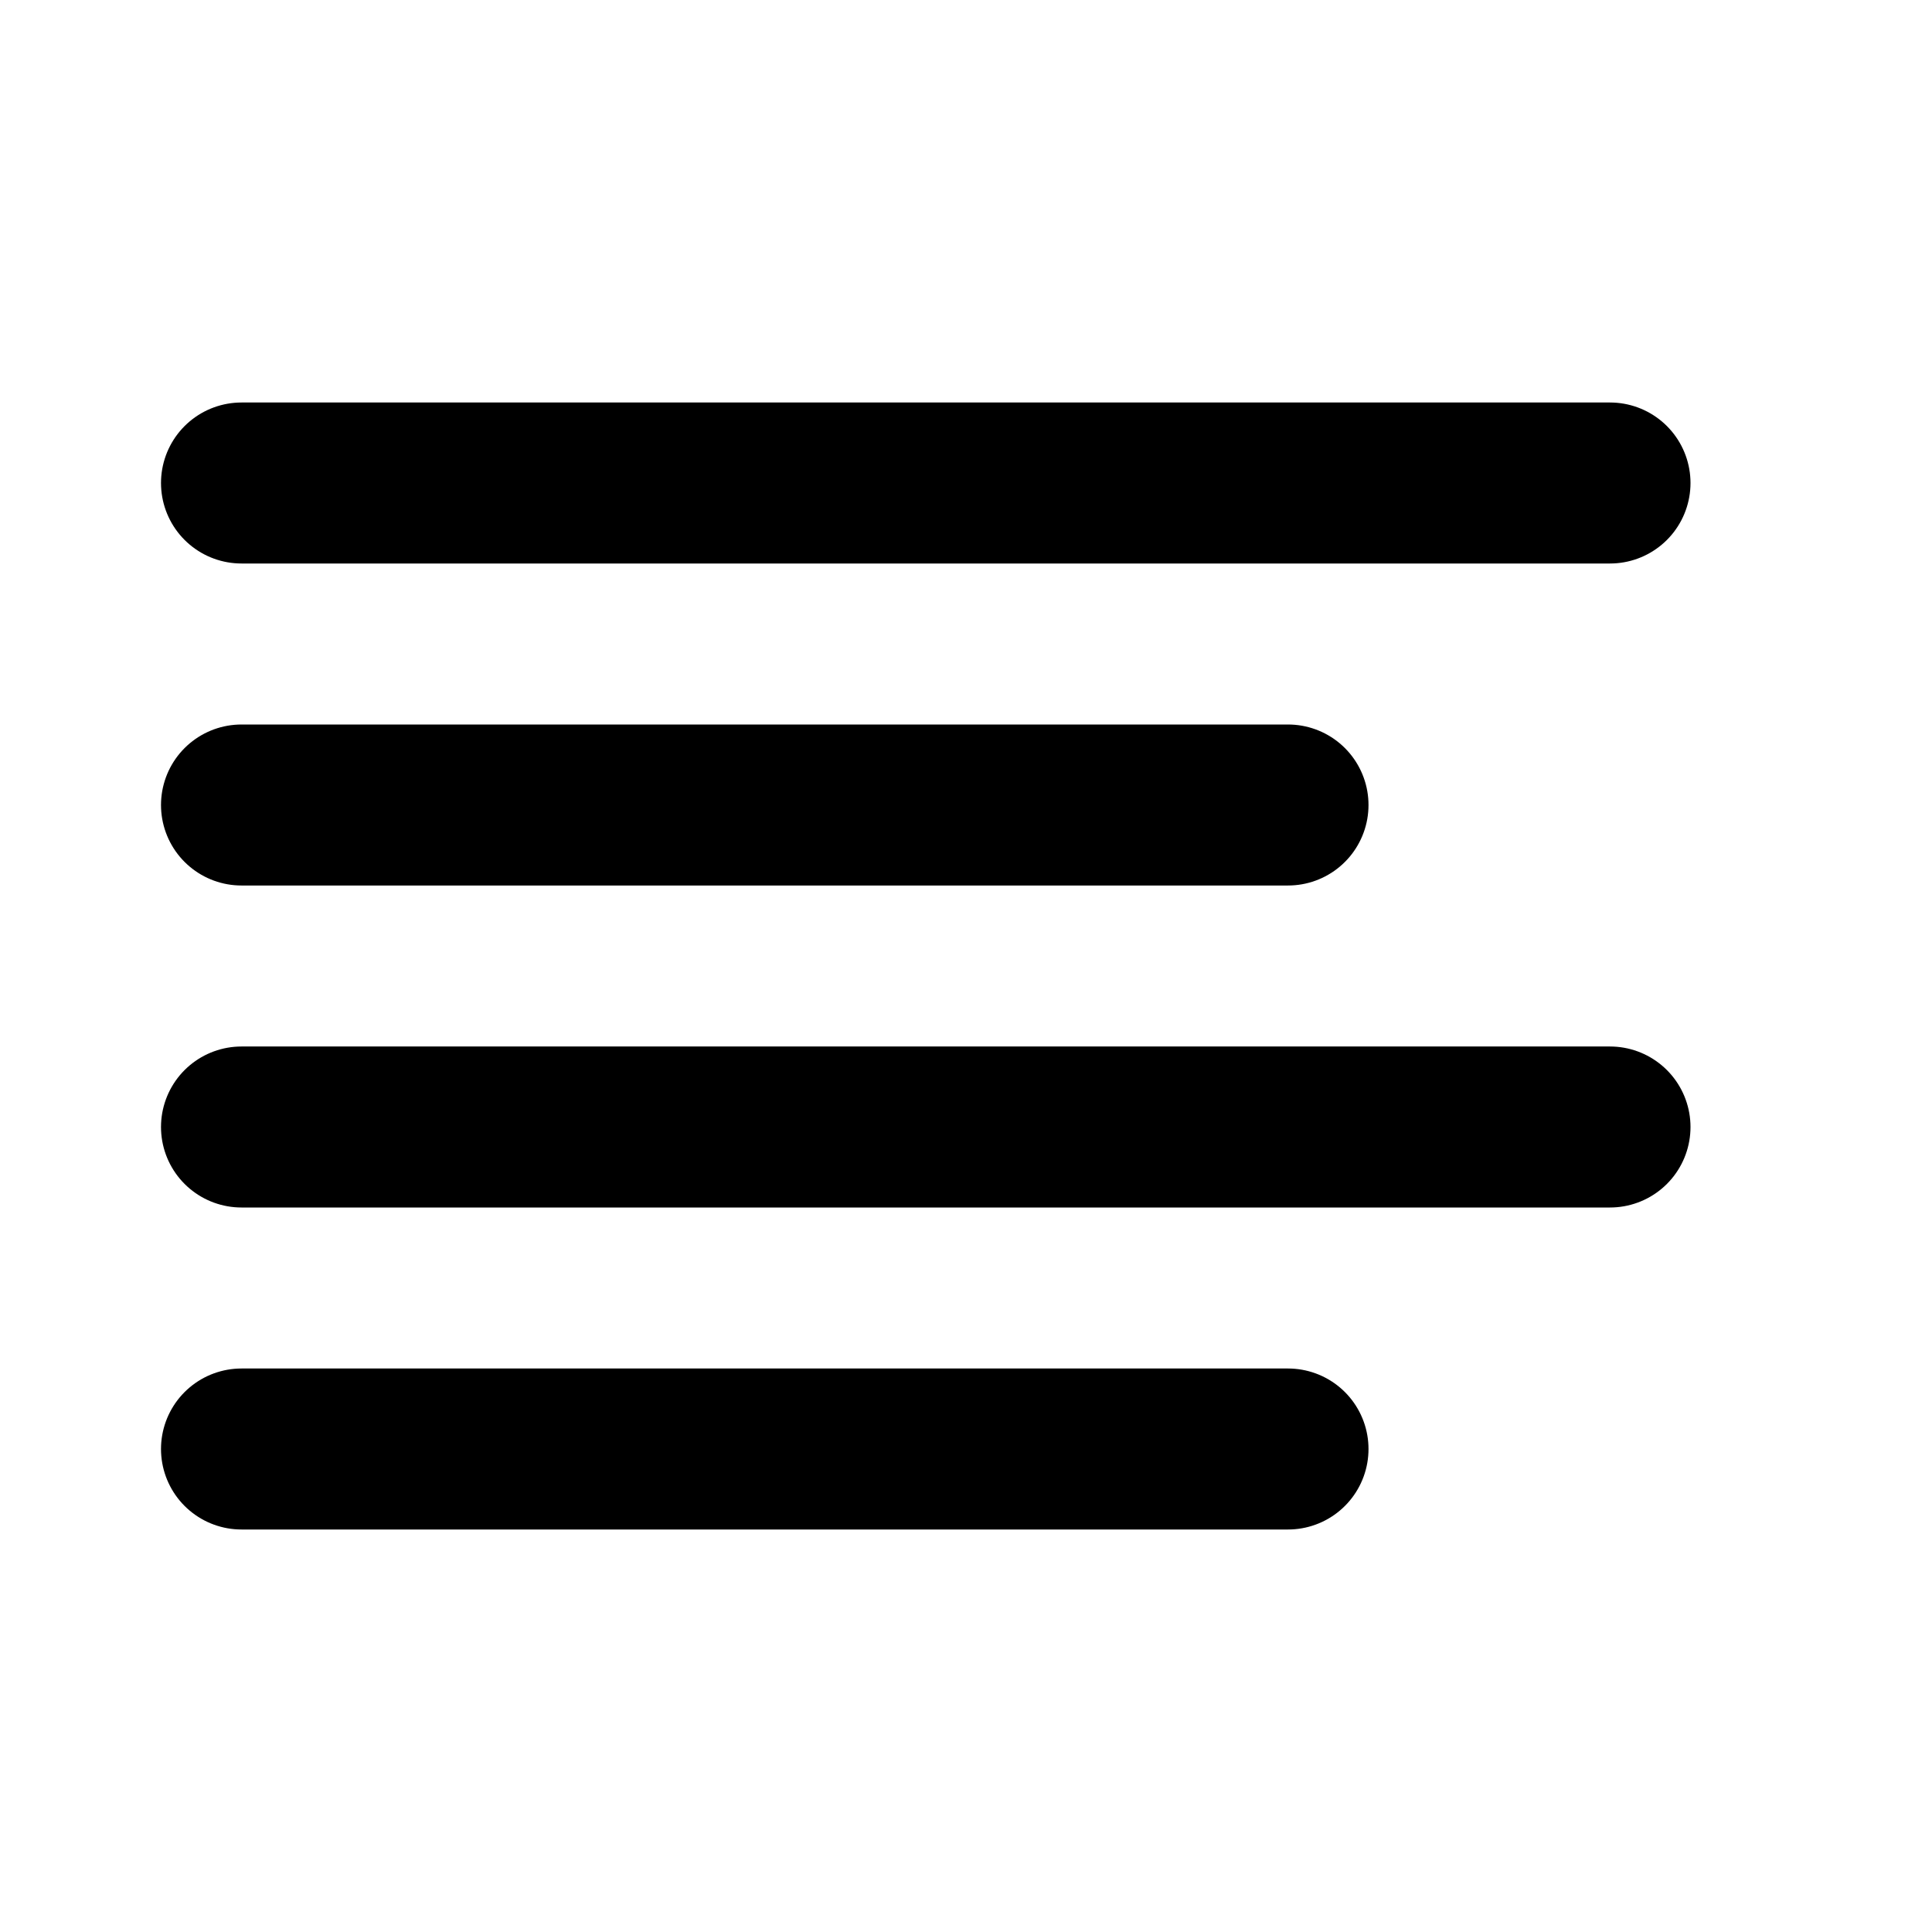
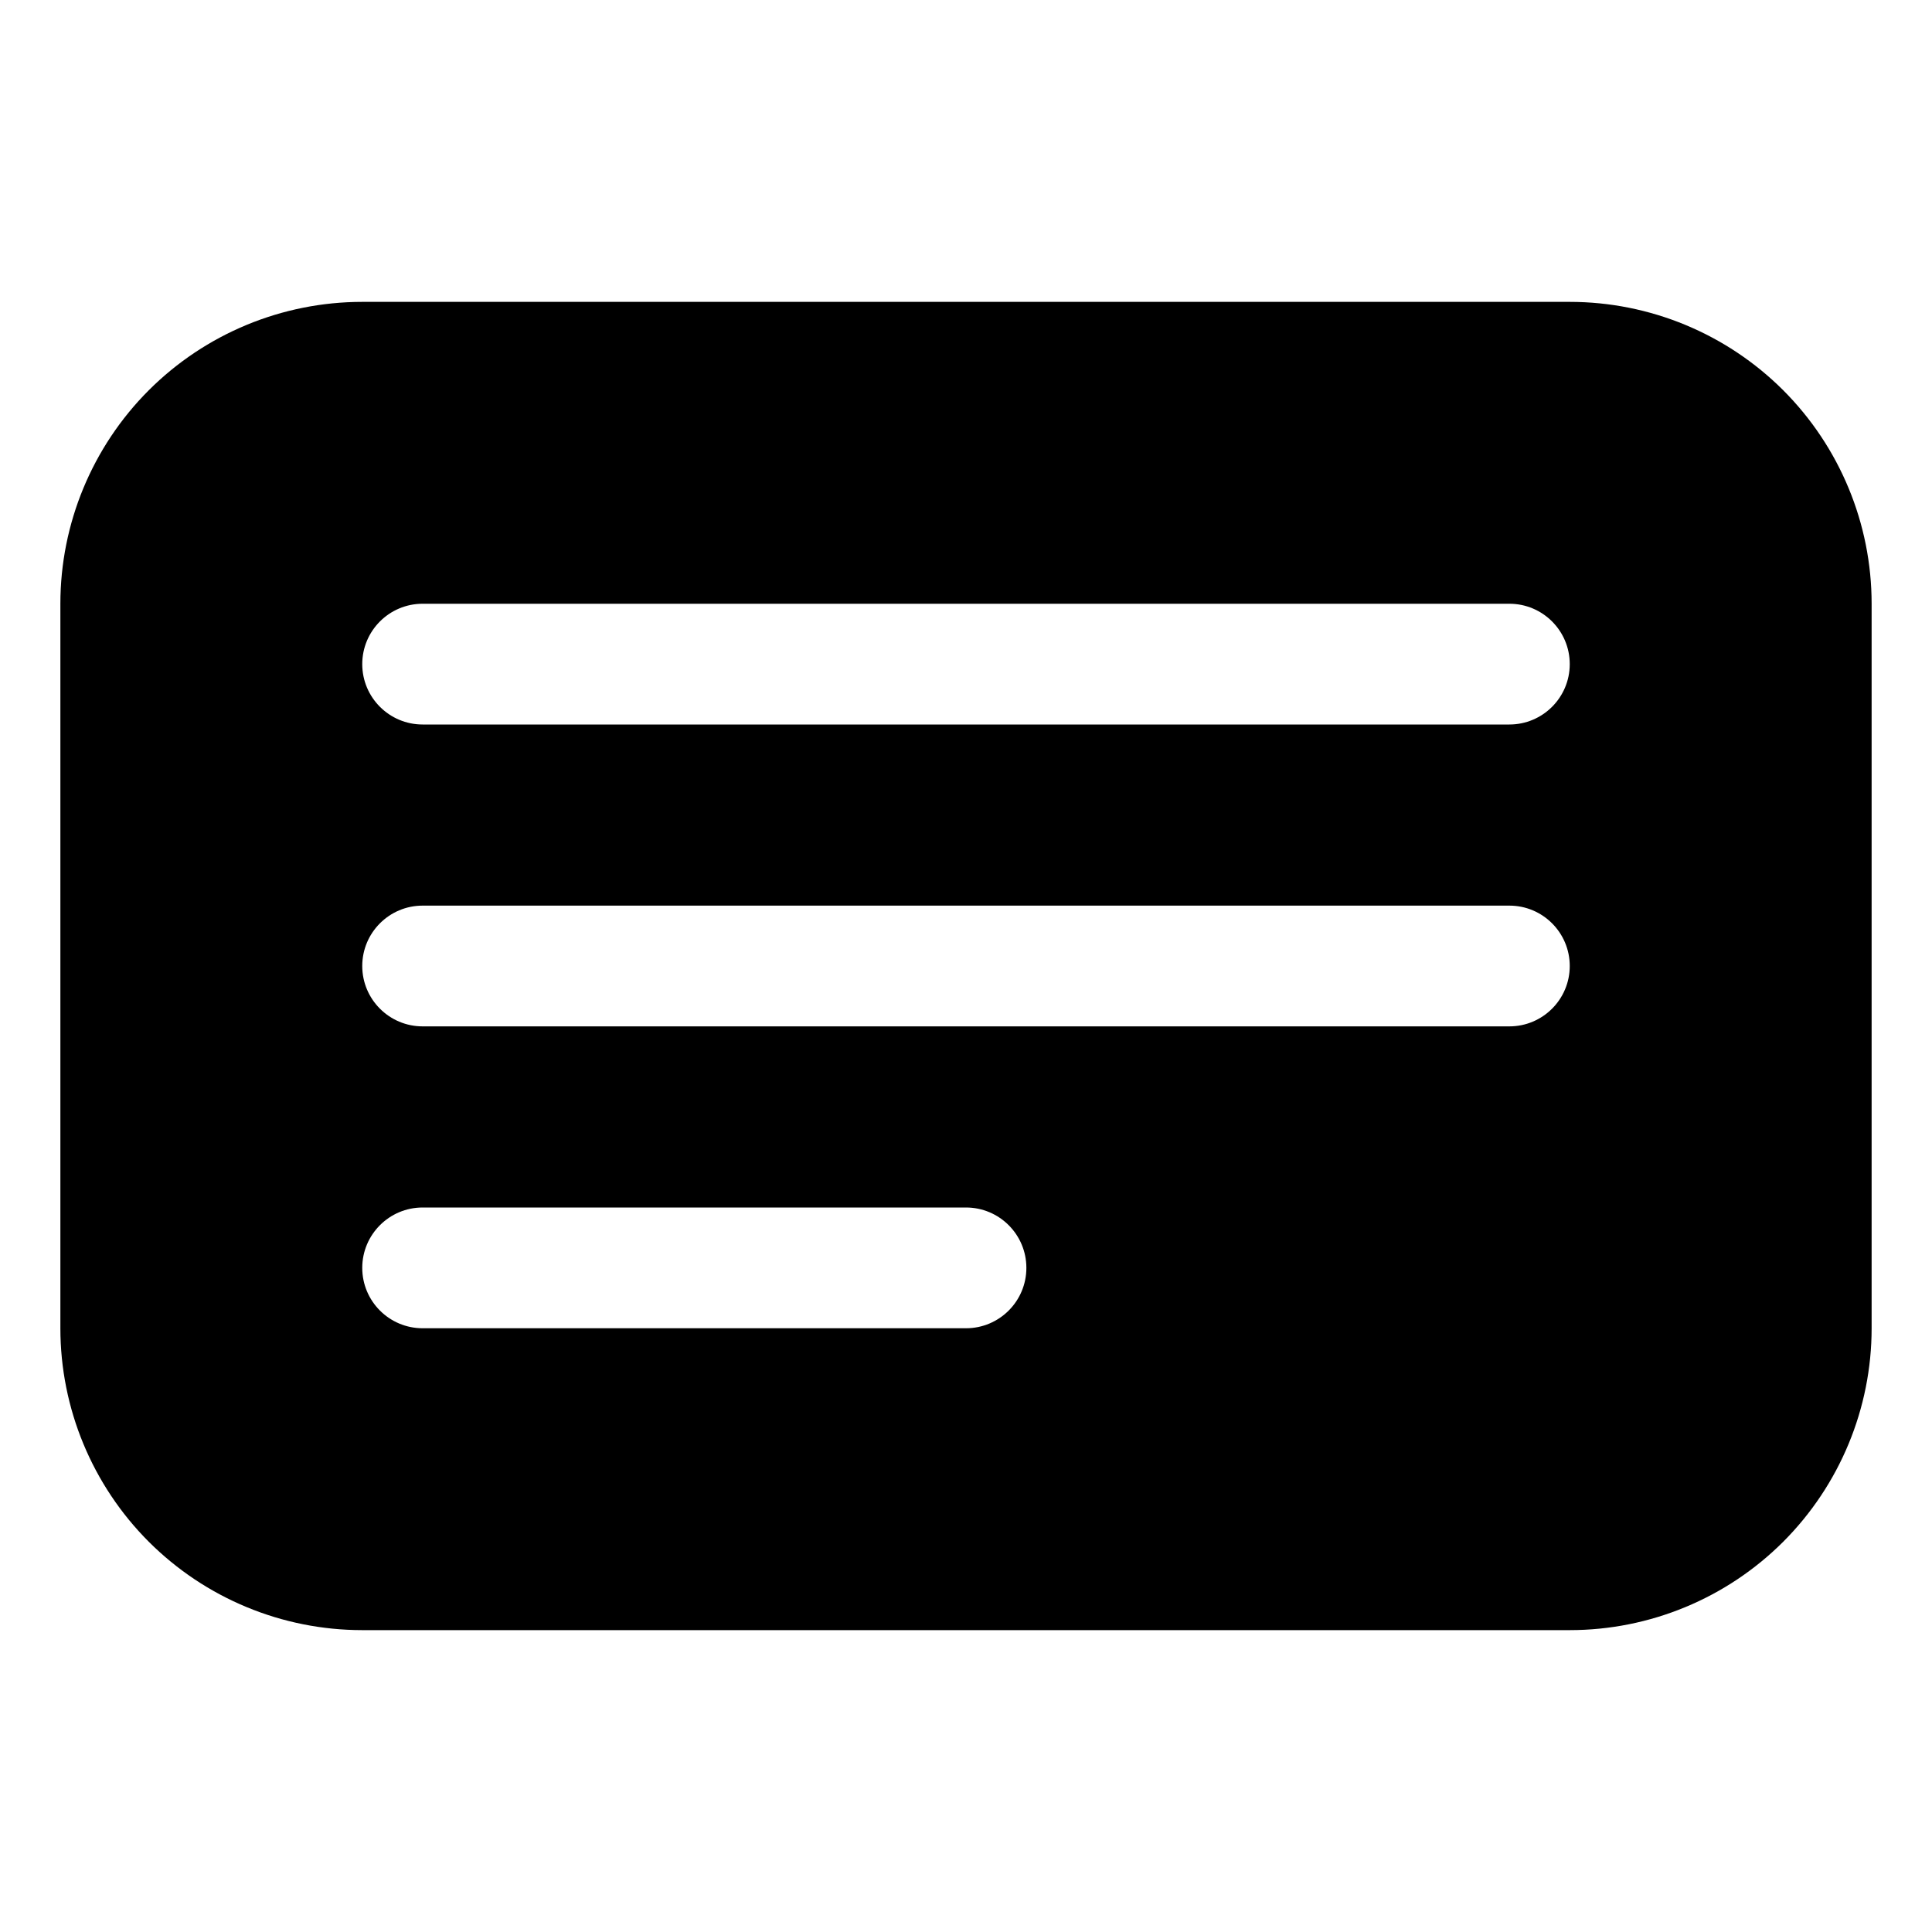
- <svg xmlns="http://www.w3.org/2000/svg" width="800px" height="800px" viewBox="0 0 24 24" fill="none">
-   <path d="M16 10H3M20 6H3M20 14H3M16 18H3" stroke="#000000" stroke-width="2" stroke-linecap="round" stroke-linejoin="round" />
+ <svg xmlns="http://www.w3.org/2000/svg" fill="#000000" width="800px" height="800px" viewBox="0 0 32 32" style="fill-rule:evenodd;clip-rule:evenodd;stroke-linejoin:round;stroke-miterlimit:2;" version="1.1" xml:space="preserve">
+   <path d="M26,27c1.326,0 2.598,-0.527 3.536,-1.464c0.937,-0.938 1.464,-2.21 1.464,-3.536c0,-3.486 0,-8.514 0,-12c0,-1.326 -0.527,-2.598 -1.464,-3.536c-0.938,-0.937 -2.21,-1.464 -3.536,-1.464c-5.322,0 -14.678,0 -20,0c-1.326,-0 -2.598,0.527 -3.536,1.464c-0.937,0.938 -1.464,2.21 -1.464,3.536c0,3.486 0,8.514 0,12c-0,1.326 0.527,2.598 1.464,3.536c0.938,0.937 2.21,1.464 3.536,1.464l20,-0Zm-19,-5l9,0c0.552,0 1,-0.448 1,-1c0,-0.552 -0.448,-1 -1,-1l-9,0c-0.552,0 -1,0.448 -1,1c0,0.552 0.448,1 1,1Zm-0,-5l18,0c0.552,-0 1,-0.448 1,-1c-0,-0.552 -0.448,-1 -1,-1l-18,0c-0.552,-0 -1,0.448 -1,1c-0,0.552 0.448,1 1,1Zm0,-5l18,0c0.552,0 1,-0.448 1,-1c0,-0.552 -0.448,-1 -1,-1l-18,0c-0.552,0 -1,0.448 -1,1c0,0.552 0.448,1 1,1Z" />
+   <g id="Icon" />
</svg>
